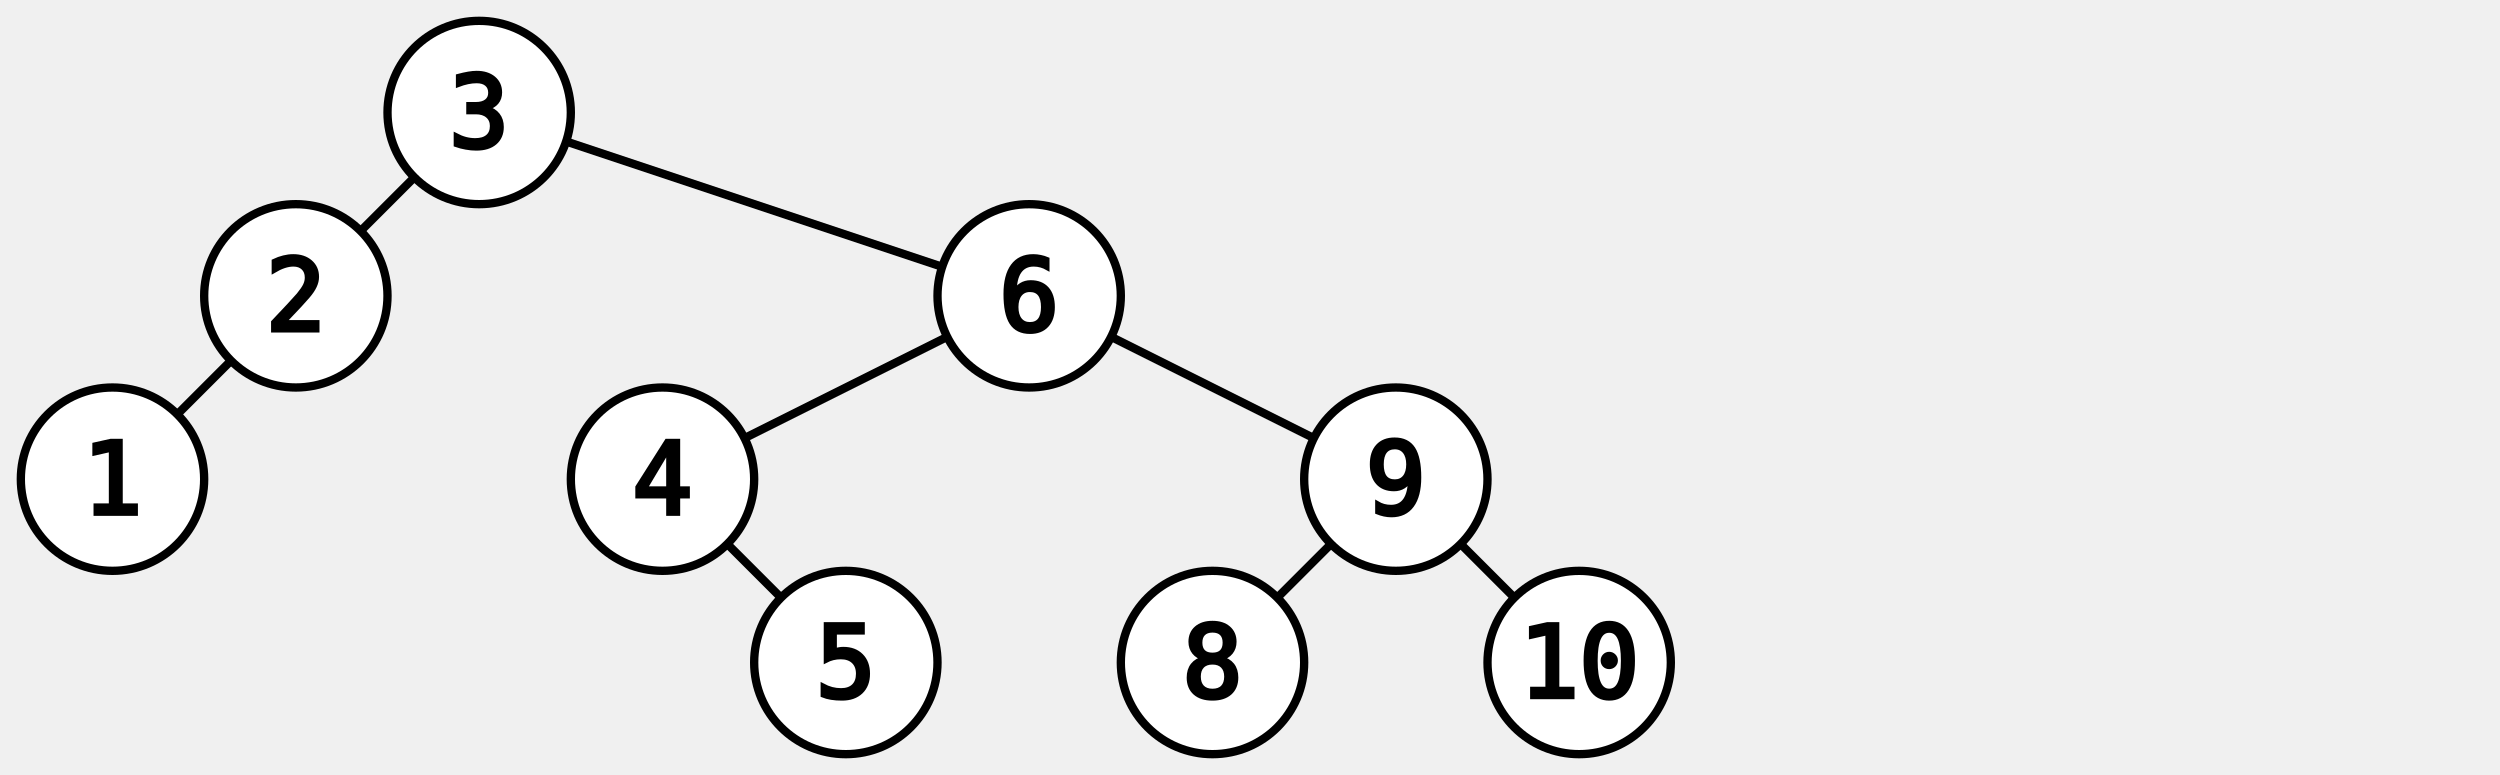
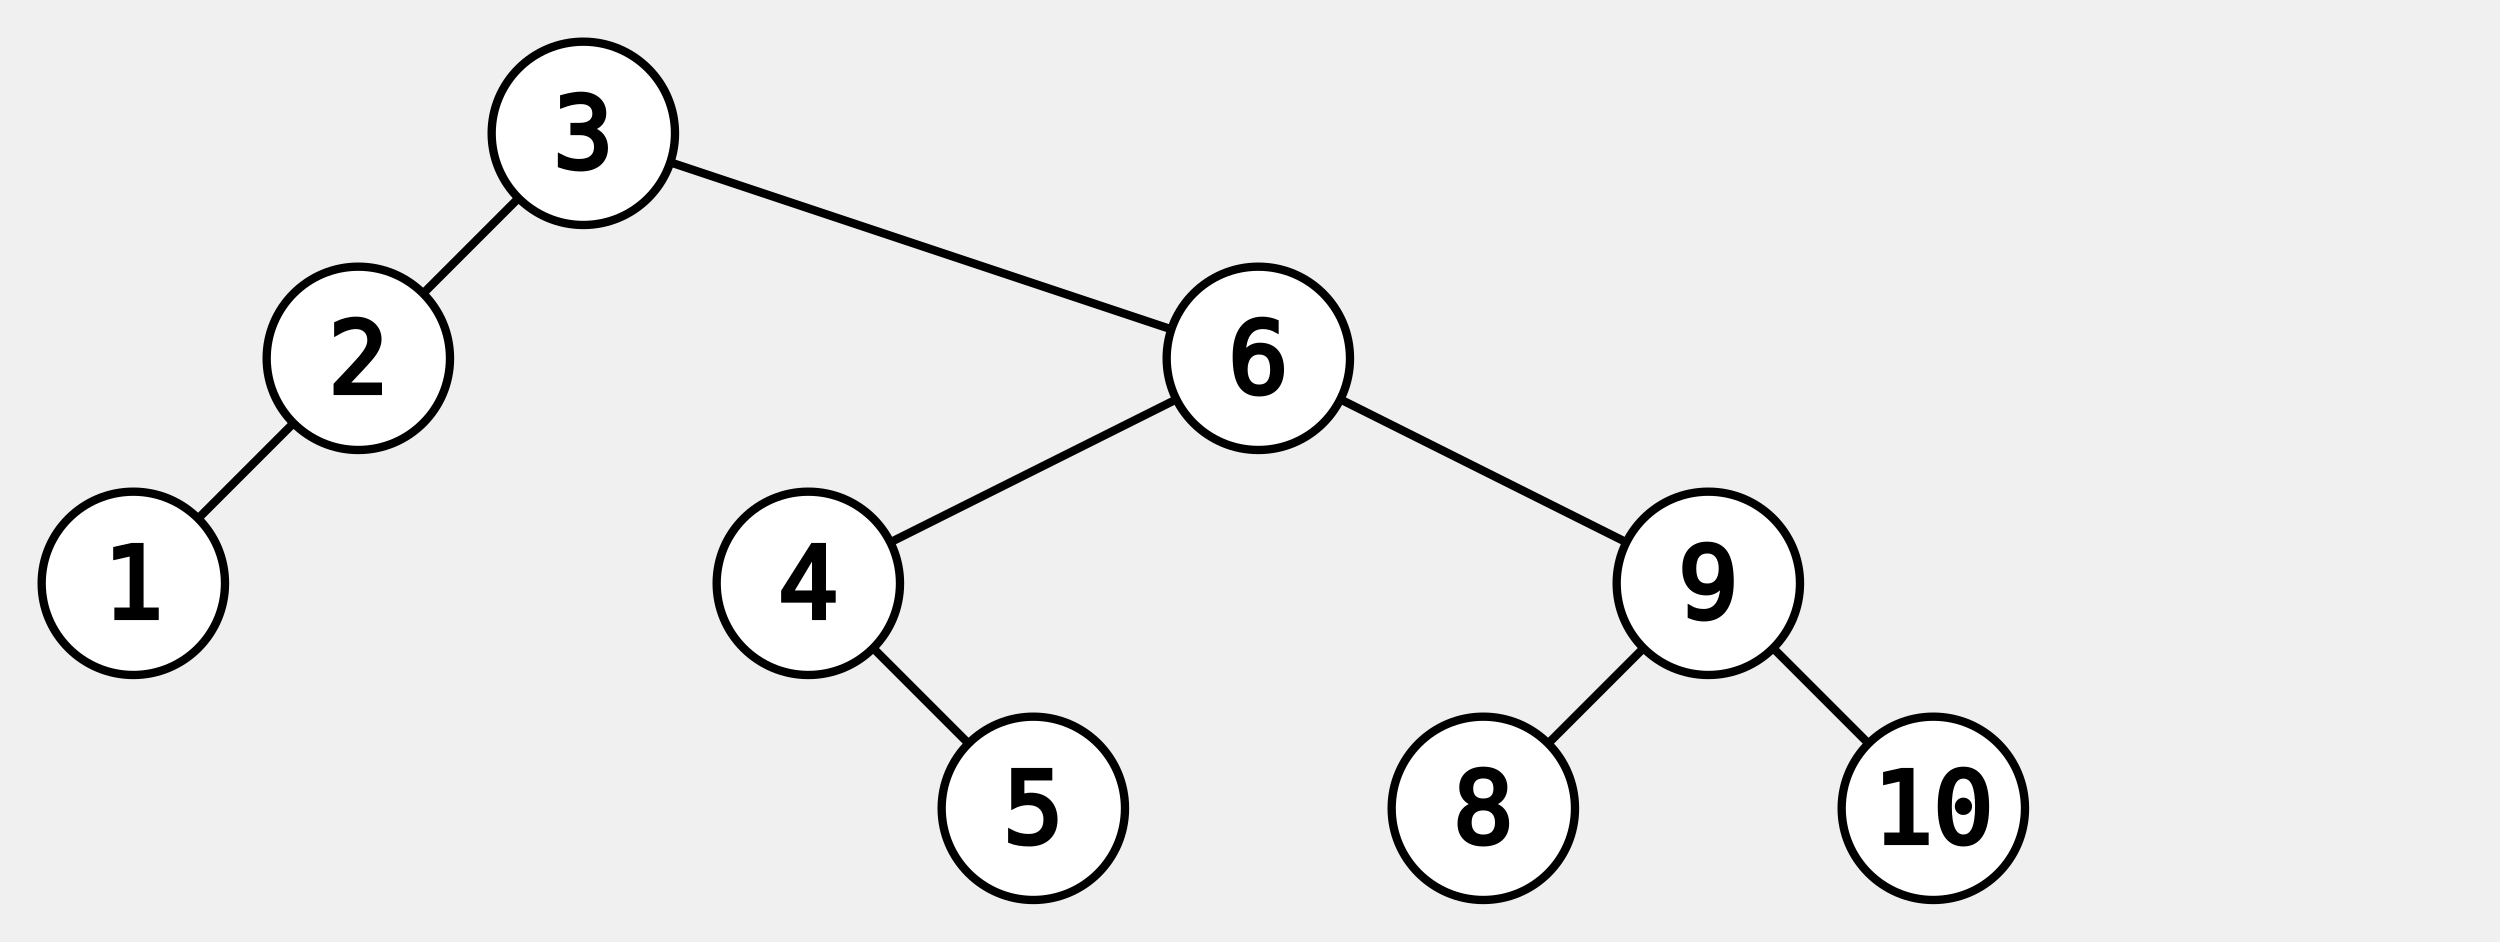
- <svg xmlns="http://www.w3.org/2000/svg" baseProfile="full" height="186" version="1.1" width="600">
+ <svg xmlns="http://www.w3.org/2000/svg" baseProfile="full" height="226" version="1.1" width="600">
  <defs />
-   <line stroke="#000000" stroke-width="2" x1="115.0" x2="71.0" y1="27.0" y2="71.0" />
-   <line stroke="#000000" stroke-width="2" x1="71.0" x2="27.0" y1="71.0" y2="115.0" />
-   <circle cx="27.0" cy="115.0" fill="#ffffff" r="22" stroke="#000000" stroke-width="2" />
-   <text dominant-baseline="central" fill="#000000" font-family="monospace" font-size="24" font-weight="normal" stroke="#000000" text-anchor="middle" x="27.0" y="115.0">1</text>
-   <circle cx="71.0" cy="71.0" fill="#ffffff" r="22" stroke="#000000" stroke-width="2" />
-   <text dominant-baseline="central" fill="#000000" font-family="monospace" font-size="24" font-weight="normal" stroke="#000000" text-anchor="middle" x="71.0" y="71.0">2</text>
-   <line stroke="#000000" stroke-width="2" x1="115.0" x2="247.0" y1="27.0" y2="71.0" />
-   <line stroke="#000000" stroke-width="2" x1="247.0" x2="159.0" y1="71.0" y2="115.0" />
-   <line stroke="#000000" stroke-width="2" x1="159.0" x2="203.0" y1="115.0" y2="159.0" />
-   <circle cx="203.0" cy="159.0" fill="#ffffff" r="22" stroke="#000000" stroke-width="2" />
-   <text dominant-baseline="central" fill="#000000" font-family="monospace" font-size="24" font-weight="normal" stroke="#000000" text-anchor="middle" x="203.0" y="159.0">5</text>
-   <circle cx="159.0" cy="115.0" fill="#ffffff" r="22" stroke="#000000" stroke-width="2" />
-   <text dominant-baseline="central" fill="#000000" font-family="monospace" font-size="24" font-weight="normal" stroke="#000000" text-anchor="middle" x="159.0" y="115.0">4</text>
-   <line stroke="#000000" stroke-width="2" x1="247.0" x2="335.0" y1="71.0" y2="115.0" />
-   <line stroke="#000000" stroke-width="2" x1="335.0" x2="291.0" y1="115.0" y2="159.0" />
-   <circle cx="291.0" cy="159.0" fill="#ffffff" r="22" stroke="#000000" stroke-width="2" />
-   <text dominant-baseline="central" fill="#000000" font-family="monospace" font-size="24" font-weight="normal" stroke="#000000" text-anchor="middle" x="291.0" y="159.0">8</text>
-   <line stroke="#000000" stroke-width="2" x1="335.0" x2="379.0" y1="115.0" y2="159.0" />
-   <circle cx="379.0" cy="159.0" fill="#ffffff" r="22" stroke="#000000" stroke-width="2" />
-   <text dominant-baseline="central" fill="#000000" font-family="monospace" font-size="24" font-weight="normal" stroke="#000000" text-anchor="middle" x="379.0" y="159.0">10</text>
-   <circle cx="335.0" cy="115.0" fill="#ffffff" r="22" stroke="#000000" stroke-width="2" />
-   <text dominant-baseline="central" fill="#000000" font-family="monospace" font-size="24" font-weight="normal" stroke="#000000" text-anchor="middle" x="335.0" y="115.0">9</text>
-   <circle cx="247.0" cy="71.0" fill="#ffffff" r="22" stroke="#000000" stroke-width="2" />
-   <text dominant-baseline="central" fill="#000000" font-family="monospace" font-size="24" font-weight="normal" stroke="#000000" text-anchor="middle" x="247.0" y="71.0">6</text>
-   <circle cx="115.0" cy="27.0" fill="#ffffff" r="22" stroke="#000000" stroke-width="2" />
-   <text dominant-baseline="central" fill="#000000" font-family="monospace" font-size="24" font-weight="normal" stroke="#000000" text-anchor="middle" x="115.0" y="27.0">3</text>
+   <path d="M140 32 L86 86" fill="none" stroke="#000000" stroke-width="2" />
+   <path d="M86 86 L32 140" fill="none" stroke="#000000" stroke-width="2" />
+   <circle cx="32.0" cy="140.0" fill="#ffffff" r="22" stroke="#000000" stroke-width="2" />
+   <text dominant-baseline="central" fill="#000000" font-family="monospace" font-size="24" font-weight="normal" stroke="#000000" text-anchor="middle" x="32.0" y="140.0">1</text>
+   <circle cx="86.0" cy="86.0" fill="#ffffff" r="22" stroke="#000000" stroke-width="2" />
+   <text dominant-baseline="central" fill="#000000" font-family="monospace" font-size="24" font-weight="normal" stroke="#000000" text-anchor="middle" x="86.0" y="86.0">2</text>
+   <path d="M140 32 L302 86" fill="none" stroke="#000000" stroke-width="2" />
+   <path d="M302 86 L194 140" fill="none" stroke="#000000" stroke-width="2" />
+   <path d="M194 140 L248 194" fill="none" stroke="#000000" stroke-width="2" />
+   <circle cx="248.0" cy="194.0" fill="#ffffff" r="22" stroke="#000000" stroke-width="2" />
+   <text dominant-baseline="central" fill="#000000" font-family="monospace" font-size="24" font-weight="normal" stroke="#000000" text-anchor="middle" x="248.0" y="194.0">5</text>
+   <circle cx="194.0" cy="140.0" fill="#ffffff" r="22" stroke="#000000" stroke-width="2" />
+   <text dominant-baseline="central" fill="#000000" font-family="monospace" font-size="24" font-weight="normal" stroke="#000000" text-anchor="middle" x="194.0" y="140.0">4</text>
+   <path d="M302 86 L410 140" fill="none" stroke="#000000" stroke-width="2" />
+   <path d="M410 140 L356 194" fill="none" stroke="#000000" stroke-width="2" />
+   <circle cx="356.0" cy="194.0" fill="#ffffff" r="22" stroke="#000000" stroke-width="2" />
+   <text dominant-baseline="central" fill="#000000" font-family="monospace" font-size="24" font-weight="normal" stroke="#000000" text-anchor="middle" x="356.0" y="194.0">8</text>
+   <path d="M410 140 L464 194" fill="none" stroke="#000000" stroke-width="2" />
+   <circle cx="464.0" cy="194.0" fill="#ffffff" r="22" stroke="#000000" stroke-width="2" />
+   <text dominant-baseline="central" fill="#000000" font-family="monospace" font-size="24" font-weight="normal" stroke="#000000" text-anchor="middle" x="464.0" y="194.0">10</text>
+   <circle cx="410.0" cy="140.0" fill="#ffffff" r="22" stroke="#000000" stroke-width="2" />
+   <text dominant-baseline="central" fill="#000000" font-family="monospace" font-size="24" font-weight="normal" stroke="#000000" text-anchor="middle" x="410.0" y="140.0">9</text>
+   <circle cx="302.0" cy="86.0" fill="#ffffff" r="22" stroke="#000000" stroke-width="2" />
+   <text dominant-baseline="central" fill="#000000" font-family="monospace" font-size="24" font-weight="normal" stroke="#000000" text-anchor="middle" x="302.0" y="86.0">6</text>
+   <circle cx="140.0" cy="32.0" fill="#ffffff" r="22" stroke="#000000" stroke-width="2" />
+   <text dominant-baseline="central" fill="#000000" font-family="monospace" font-size="24" font-weight="normal" stroke="#000000" text-anchor="middle" x="140.0" y="32.0">3</text>
</svg>
